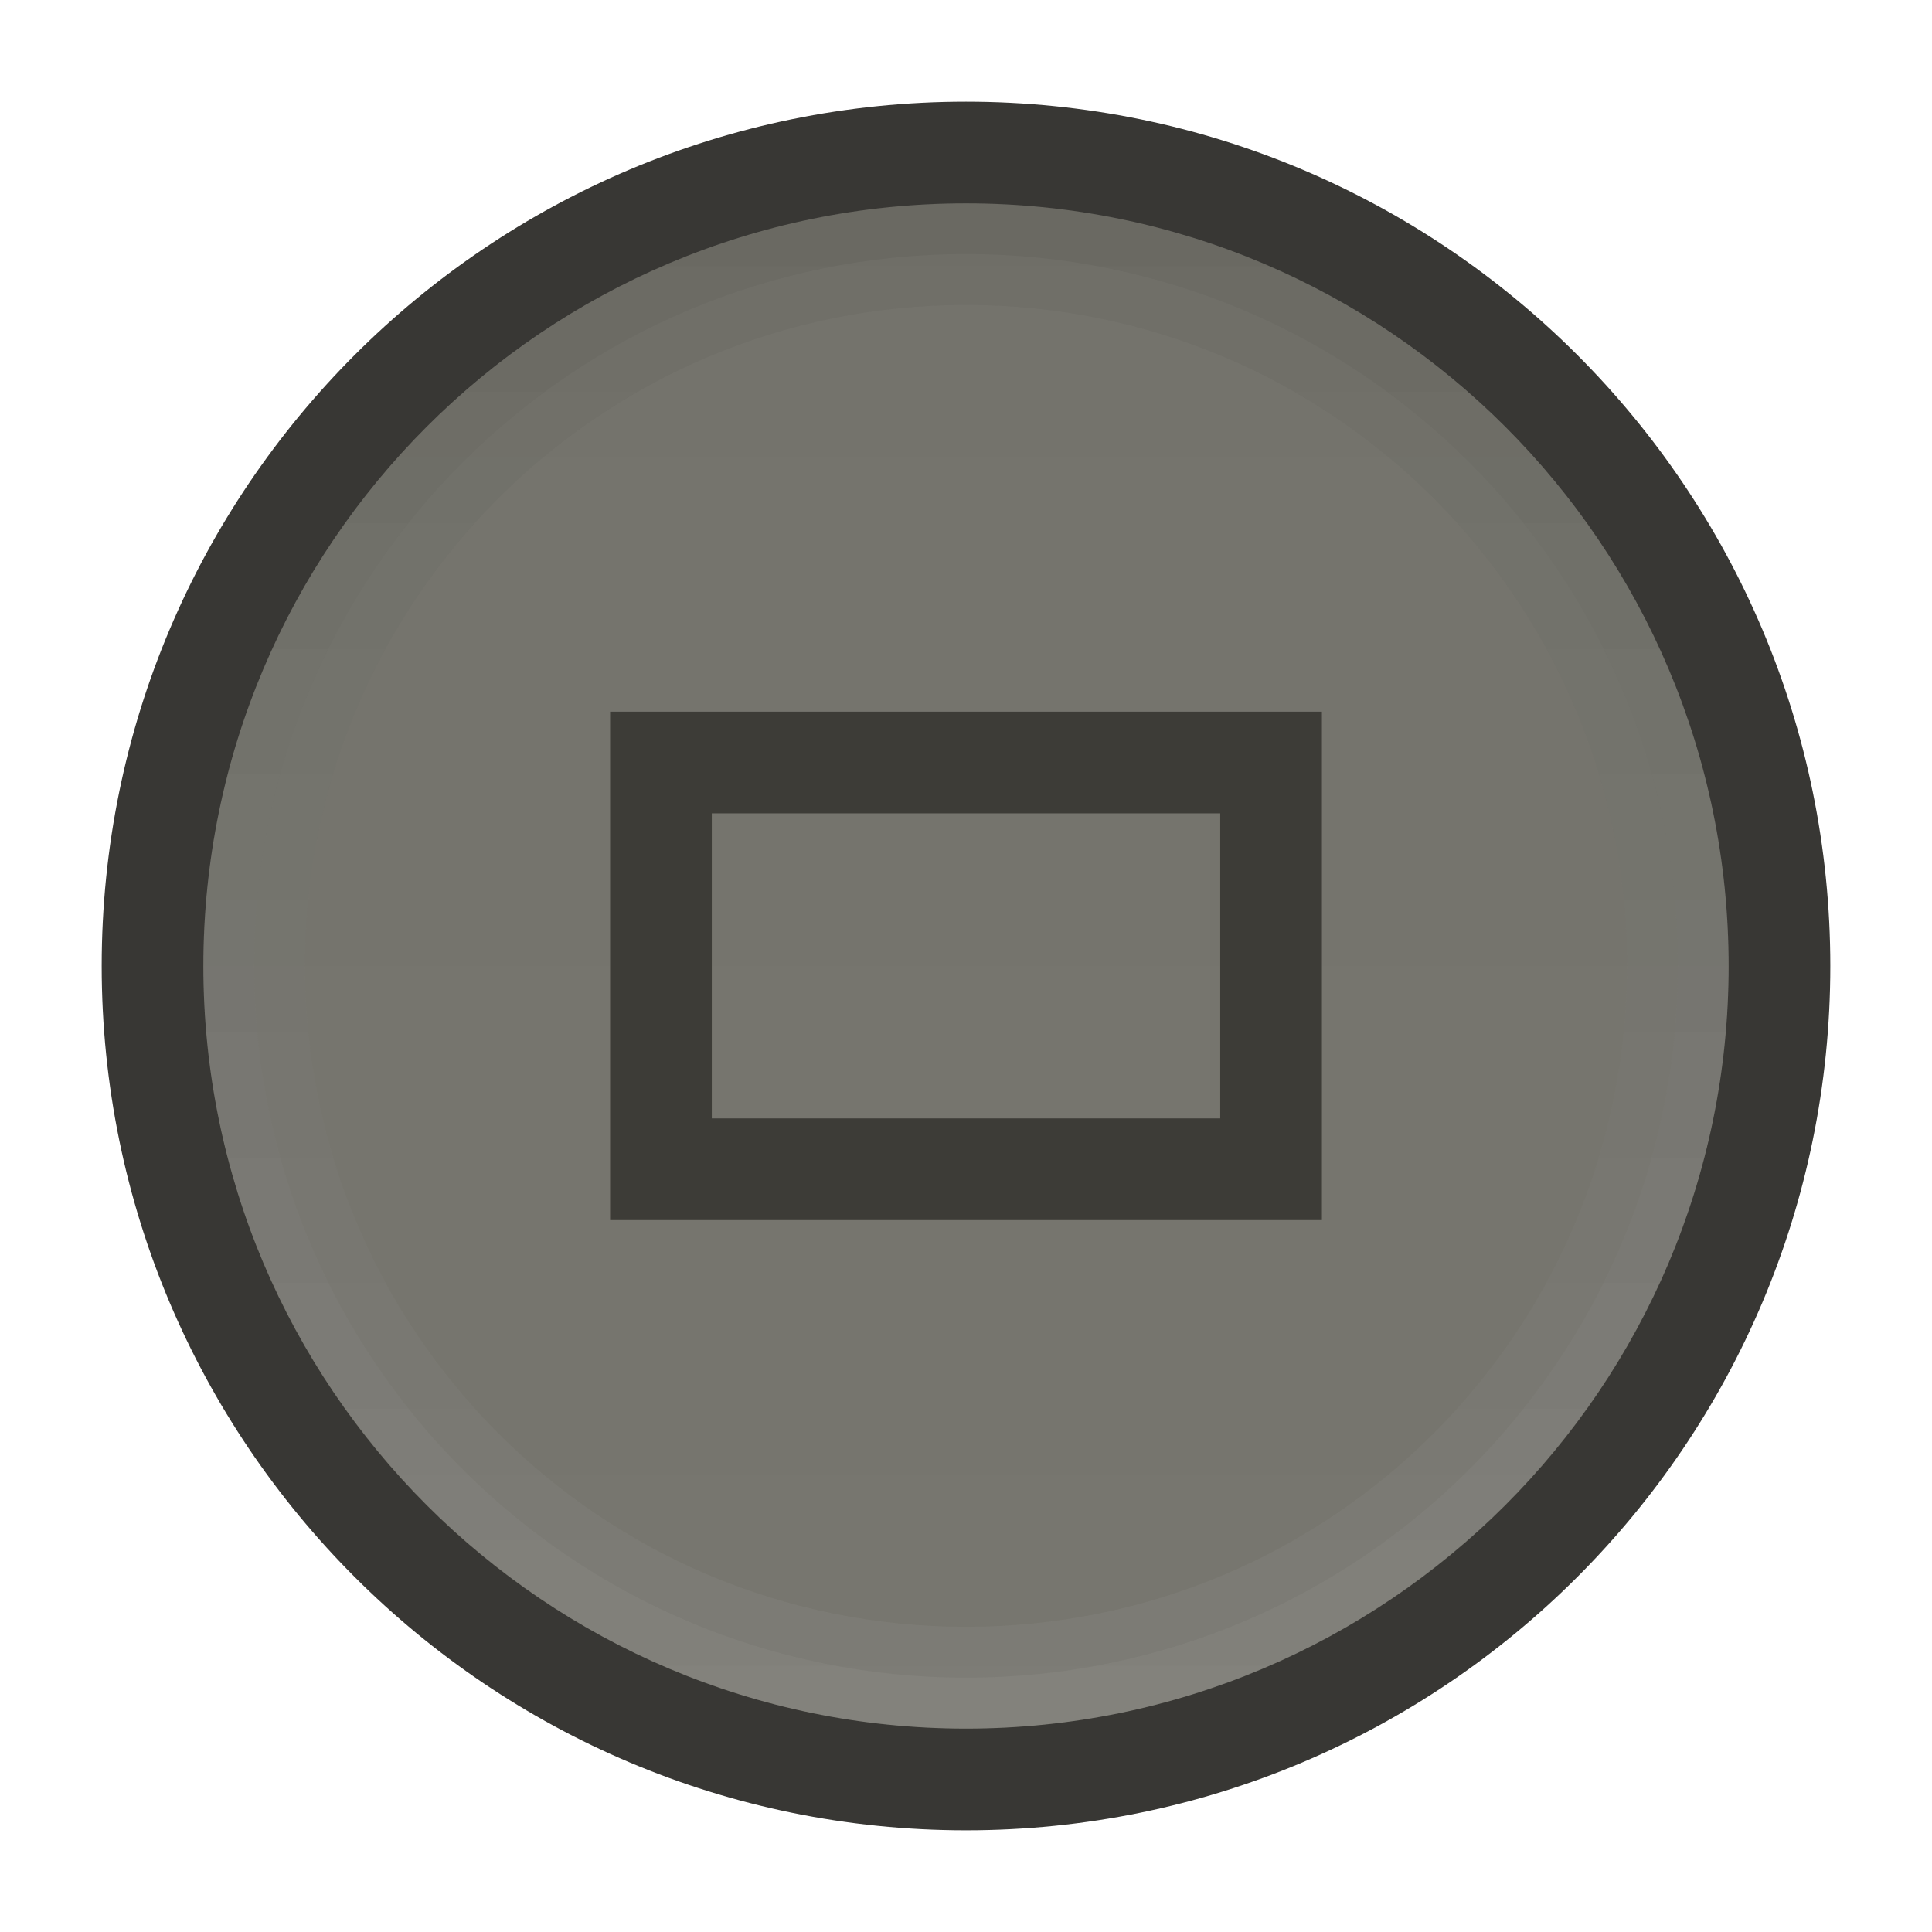
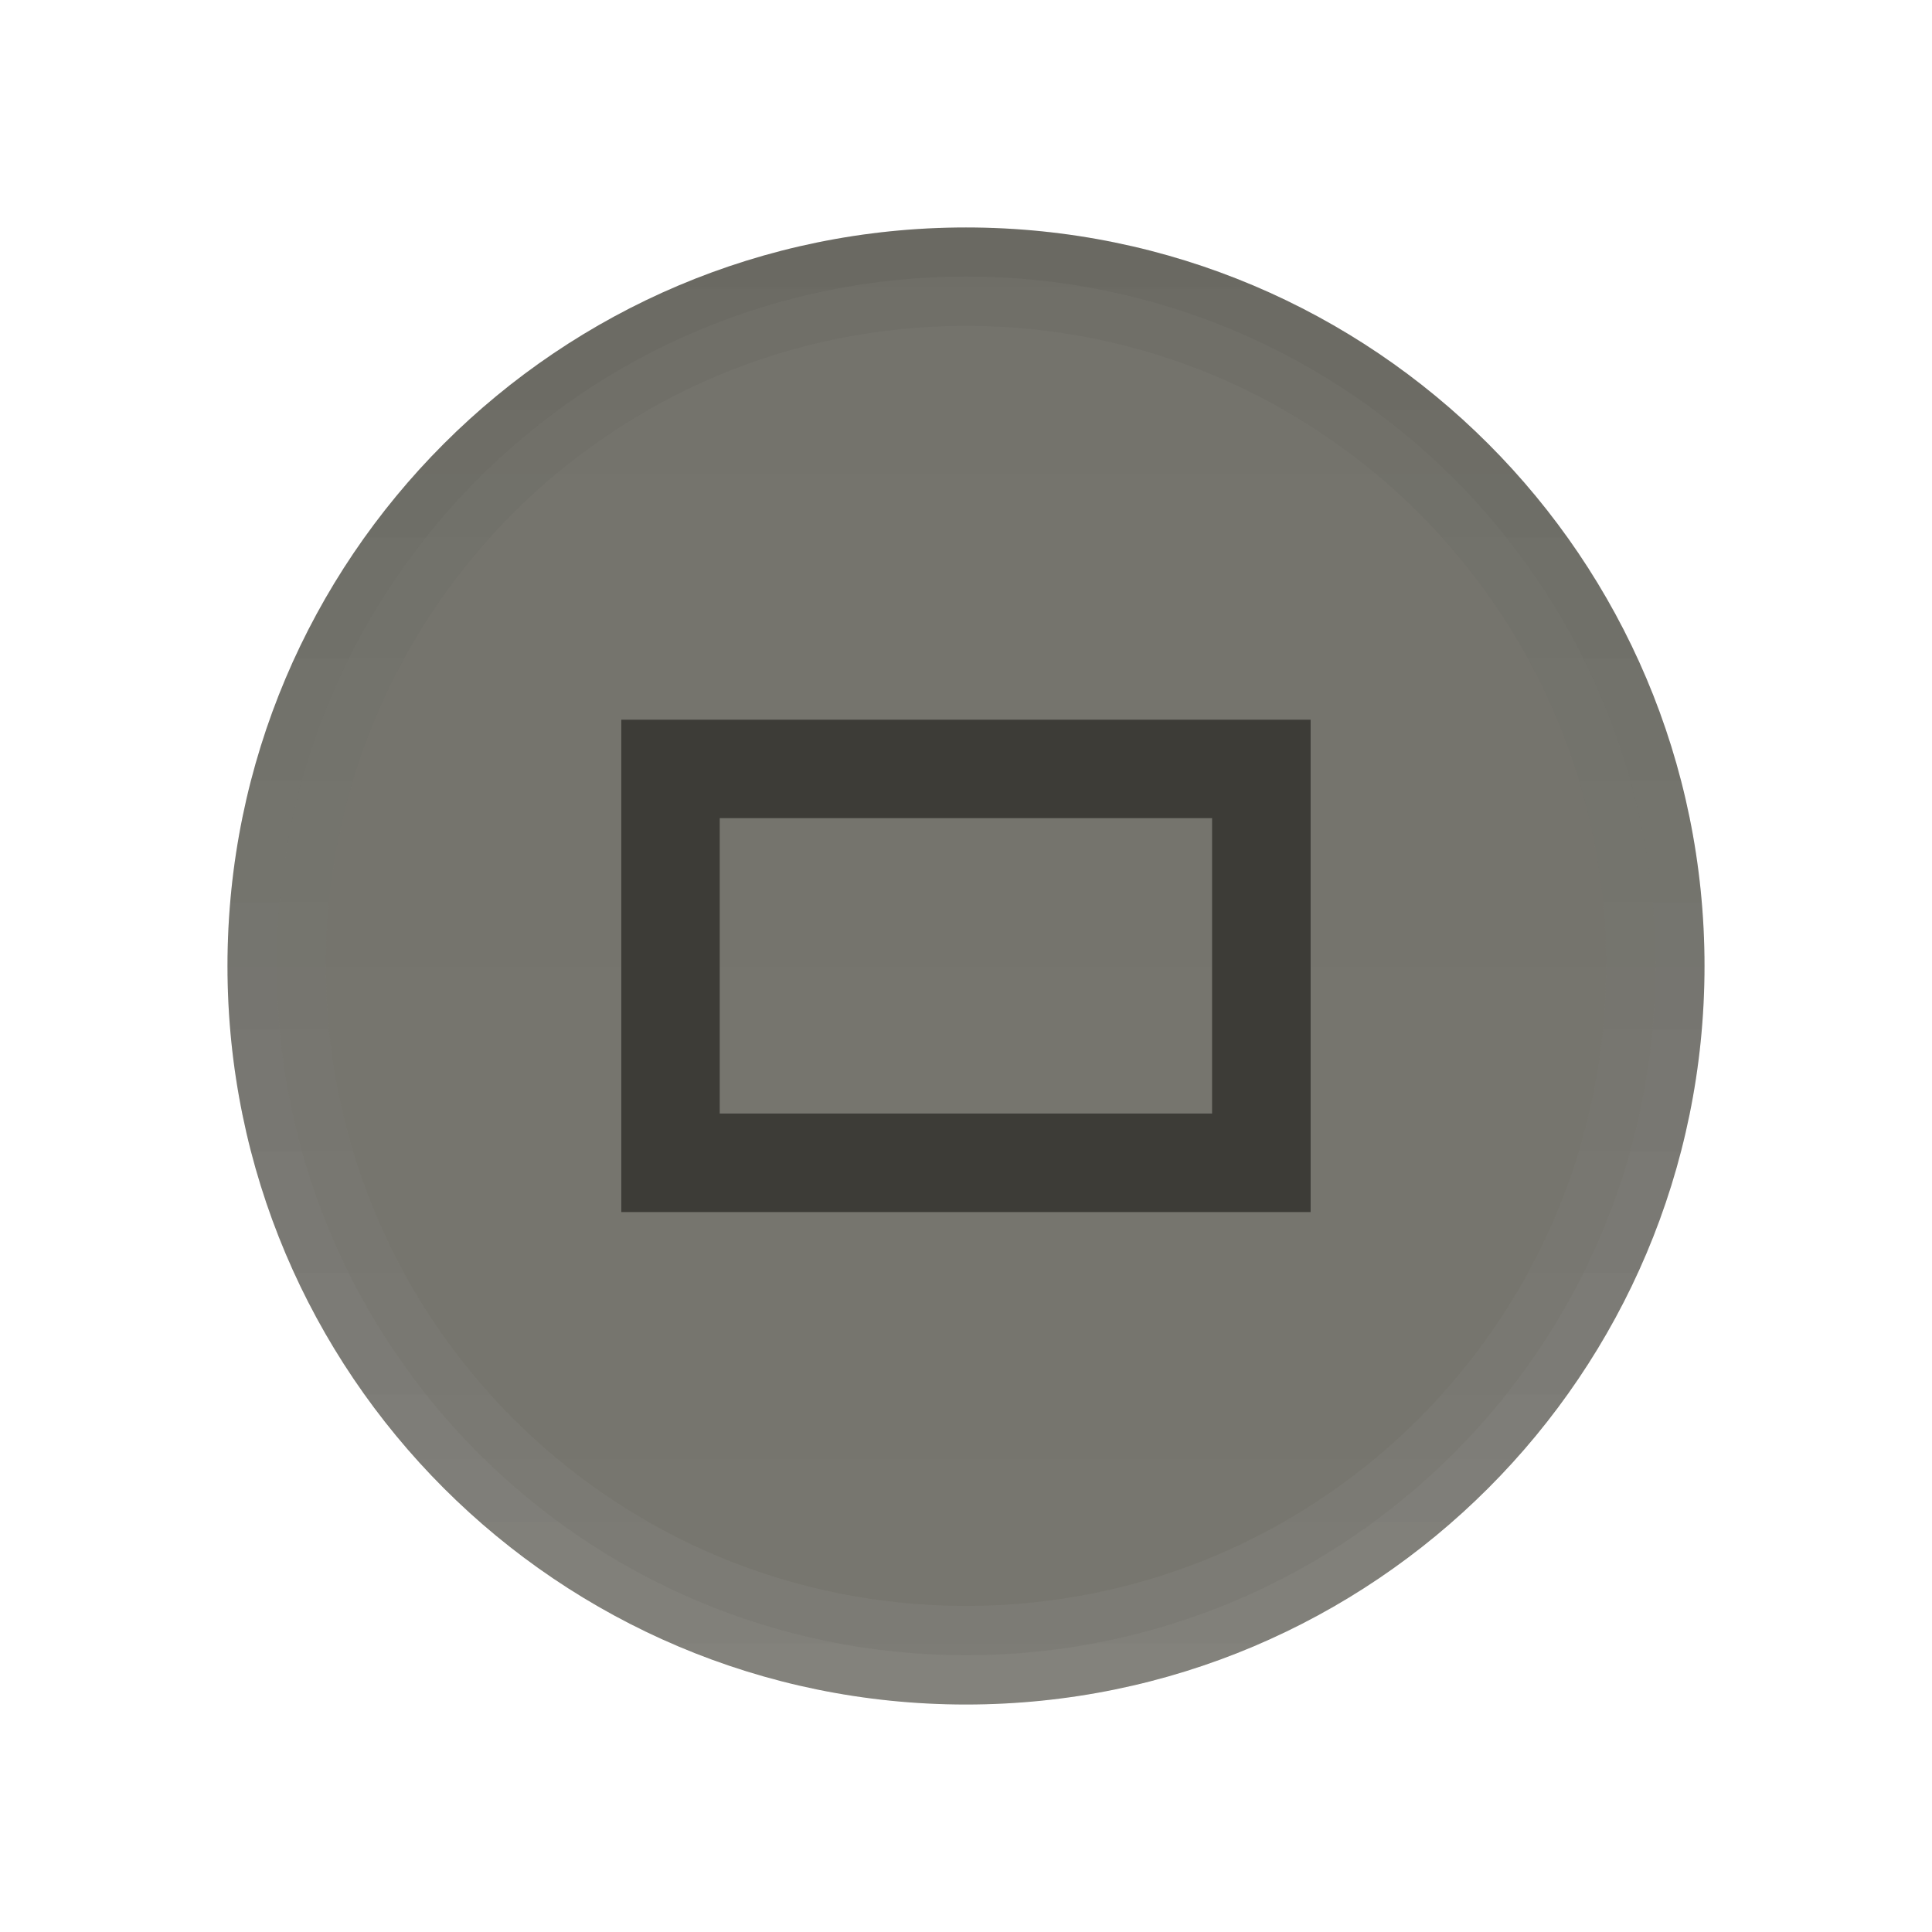
<svg xmlns="http://www.w3.org/2000/svg" xmlns:xlink="http://www.w3.org/1999/xlink" width="19" height="19" id="svg4770" version="1.1" viewBox="0 0 19 19">
  <defs id="defs4772">
-     <linearGradient xlink:href="#linearGradient4289" id="linearGradient5936" gradientUnits="userSpaceOnUse" gradientTransform="translate(-1072.362,-1053.362)" x1="2" y1="1062.862" x2="17" y2="1062.862" />
+     <linearGradient xlink:href="#linearGradient4289" id="linearGradient5936" gradientUnits="userSpaceOnUse" gradientTransform="matrix(0.9892473,0,0,0.9892473,-1072.26,-1041.934)" x1="2" y1="1062.862" x2="17" y2="1062.862" />
    <linearGradient id="linearGradient4289">
      <stop id="stop4518" offset="0" style="stop-color:#77766f;stop-opacity:1" />
      <stop id="stop4520" offset="1" style="stop-color:#74736c;stop-opacity:1" />
    </linearGradient>
    <linearGradient id="linearGradient4297">
      <stop style="stop-color:#ffffff;stop-opacity:1;" offset="0" id="stop4523" />
      <stop style="stop-color:#000000;stop-opacity:1" offset="1" id="stop4525" />
    </linearGradient>
-     <linearGradient xlink:href="#linearGradient4297" id="linearGradient7479" gradientUnits="userSpaceOnUse" gradientTransform="matrix(0,-1,1,0,0,-3.4765625e-5)" x1="-1070.362" y1="9" x2="-1055.362" y2="9" />
-     <linearGradient xlink:href="#linearGradient4297" id="linearGradient7485" gradientUnits="userSpaceOnUse" gradientTransform="matrix(0,-1.035712,1.035712,0,-0.3392617,-37.95674)" x1="-1070.104" y1="9.5" x2="-1055.621" y2="9.5" />
+     <linearGradient xlink:href="#linearGradient4297" id="linearGradient7479" gradientUnits="userSpaceOnUse" gradientTransform="matrix(0,-0.9892473,0.9892473,0,0.1021476,11.42858)" x1="-1070.362" y1="9" x2="-1055.362" y2="9" />
+     <linearGradient xlink:href="#linearGradient4297" id="linearGradient7485" gradientUnits="userSpaceOnUse" gradientTransform="matrix(0,-1.024575,1.024575,0,-0.2334661,-26.11998)" x1="-1070.104" y1="9.5" x2="-1055.621" y2="9.5" />
  </defs>
  <g id="layer1" transform="translate(287.3571,-522.8622)">
-     <g style="display:inline" transform="translate(-287.3571,-530.5)" id="use4323">
-       <circle style="color:#000000;fill:#383734;fill-opacity:1;fill-rule:nonzero;stroke:none;stroke-width:8;marker:none;visibility:visible;display:inline;overflow:visible;enable-background:accumulate" id="circle5926" cx="9.5" cy="1062.862" r="8.5" d="m 18,1062.862 a 8.5,8.5 0 0 1 -8.5,8.5 8.5,8.5 0 0 1 -8.5,-8.5 8.5,8.5 0 0 1 8.5,-8.5 8.5,8.5 0 0 1 8.5,8.5 z" />
-       <circle r="7.5" cy="9.5" cx="-1062.862" id="circle5928" style="color:#000000;fill:url(#linearGradient5936);fill-opacity:1;fill-rule:nonzero;stroke:none;stroke-width:8;marker:none;visibility:visible;display:inline;overflow:visible;enable-background:accumulate" transform="matrix(0,-1,1,0,0,0)" d="m -1055.362,9.5 a 7.5,7.5 0 0 1 -7.5,7.5 7.5,7.5 0 0 1 -7.5,-7.5 7.5,7.5 0 0 1 7.5,-7.5 7.5,7.5 0 0 1 7.5,7.5 z" />
-       <path style="font-style:normal;font-variant:normal;font-weight:normal;font-stretch:normal;text-indent:0;text-align:start;text-decoration:none;line-height:normal;letter-spacing:normal;word-spacing:normal;text-transform:none;direction:ltr;block-progression:tb;writing-mode:lr-tb;text-anchor:start;baseline-shift:baseline;opacity:0.05;color:#000000;color-interpolation:sRGB;color-interpolation-filters:linearRGB;fill:url(#linearGradient7479);fill-opacity:1;stroke:none;stroke-width:1;marker:none;visibility:visible;display:inline;overflow:visible;isolation:auto;mix-blend-mode:normal;enable-background:accumulate;clip-rule:nonzero;color-rendering:auto;image-rendering:auto;shape-rendering:auto;text-rendering:auto;font-family:sans-serif;-inkscape-font-specification:sans-serif" d="m 2,1062.861 c 0,4.136 3.364,7.5 7.5,7.5 4.136,0 7.5,-3.364 7.5,-7.5 0,-4.136 -3.364,-7.5 -7.5,-7.5 -4.136,0 -7.5,3.364 -7.5,7.5 z m 1,0 c 0,-3.596 2.904,-6.5 6.5,-6.5 3.596,0 6.5,2.904 6.5,6.5 0,3.596 -2.904,6.5 -6.5,6.5 -3.596,0 -6.5,-2.904 -6.5,-6.5 z" id="circle5930" />
-       <path style="font-style:normal;font-variant:normal;font-weight:normal;font-stretch:normal;text-indent:0;text-align:start;text-decoration:none;line-height:normal;letter-spacing:normal;word-spacing:normal;text-transform:none;direction:ltr;block-progression:tb;writing-mode:lr-tb;text-anchor:start;baseline-shift:baseline;opacity:0.05;color:#000000;color-interpolation:sRGB;color-interpolation-filters:linearRGB;fill:url(#linearGradient7485);fill-opacity:1;stroke:none;stroke-width:0.5;marker:none;visibility:visible;display:inline;overflow:visible;isolation:auto;mix-blend-mode:normal;enable-background:accumulate;clip-rule:nonzero;color-rendering:auto;image-rendering:auto;shape-rendering:auto;text-rendering:auto;font-family:sans-serif;-inkscape-font-specification:sans-serif" d="m 2,1062.861 c 0,4.139 3.361,7.5 7.5,7.5 4.139,0 7.5,-3.361 7.5,-7.5 0,-4.139 -3.361,-7.5 -7.5,-7.5 -4.139,0 -7.5,3.361 -7.5,7.5 z m 0.5,0 c 0,-3.869 3.131,-7 7,-7 3.869,0 7,3.131 7,7 0,3.869 -3.131,7 -7,7 -3.869,0 -7,-3.131 -7,-7 z" id="circle5932" />
-       <rect style="color:#000000;fill:none;stroke:none;stroke-width:1;marker:none;visibility:visible;display:inline;overflow:visible;enable-background:accumulate" id="rect5934" width="19" height="19" x="-7.3563765e-06" y="1053.362" />
+     <g style="display:inline" transform="matrix(0.9789474,0,0,0.9789474,-287.1571,-508.1239)" id="use4323">
+       <circle r="7.419" cy="9.5" cx="-1062.862" id="circle5928" style="color:#000000;display:inline;overflow:visible;visibility:visible;fill:url(#linearGradient5936);fill-opacity:1;fill-rule:nonzero;stroke:none;stroke-width:8;marker:none;enable-background:accumulate" transform="matrix(0,-1,1,0,0,0)" />
+       <path style="color:#000000;font-style:normal;font-variant:normal;font-weight:normal;font-stretch:normal;line-height:normal;font-family:sans-serif;-inkscape-font-specification:sans-serif;text-indent:0;text-align:start;text-decoration:none;text-decoration-line:none;letter-spacing:normal;word-spacing:normal;text-transform:none;direction:ltr;block-progression:tb;writing-mode:lr-tb;baseline-shift:baseline;text-anchor:start;clip-rule:nonzero;display:inline;overflow:visible;visibility:visible;opacity:0.05;isolation:auto;mix-blend-mode:normal;color-interpolation:sRGB;color-interpolation-filters:linearRGB;fill:url(#linearGradient7479);fill-opacity:1;stroke:none;stroke-width:1;marker:none;color-rendering:auto;image-rendering:auto;shape-rendering:auto;text-rendering:auto;enable-background:accumulate" d="m 2.081,1062.861 c 0,4.092 3.328,7.419 7.419,7.419 4.092,0 7.419,-3.328 7.419,-7.419 0,-4.092 -3.328,-7.419 -7.419,-7.419 -4.092,0 -7.419,3.328 -7.419,7.419 z m 0.989,0 c 0,-3.557 2.873,-6.43 6.43,-6.43 3.557,0 6.43,2.873 6.43,6.43 0,3.557 -2.873,6.43 -6.43,6.43 -3.557,0 -6.43,-2.873 -6.43,-6.43 z" id="circle5930" />
+       <path style="color:#000000;font-style:normal;font-variant:normal;font-weight:normal;font-stretch:normal;line-height:normal;font-family:sans-serif;-inkscape-font-specification:sans-serif;text-indent:0;text-align:start;text-decoration:none;text-decoration-line:none;letter-spacing:normal;word-spacing:normal;text-transform:none;direction:ltr;block-progression:tb;writing-mode:lr-tb;baseline-shift:baseline;text-anchor:start;clip-rule:nonzero;display:inline;overflow:visible;visibility:visible;opacity:0.05;isolation:auto;mix-blend-mode:normal;color-interpolation:sRGB;color-interpolation-filters:linearRGB;fill:url(#linearGradient7485);fill-opacity:1;stroke:none;stroke-width:0.5;marker:none;color-rendering:auto;image-rendering:auto;shape-rendering:auto;text-rendering:auto;enable-background:accumulate" d="m 2.081,1062.861 c 0,4.095 3.325,7.419 7.419,7.419 4.095,0 7.419,-3.325 7.419,-7.419 0,-4.095 -3.325,-7.419 -7.419,-7.419 -4.095,0 -7.419,3.325 -7.419,7.419 z m 0.495,0 c 0,-3.827 3.097,-6.925 6.925,-6.925 3.827,0 6.925,3.098 6.925,6.925 0,3.827 -3.097,6.925 -6.925,6.925 -3.827,0 -6.925,-3.097 -6.925,-6.925 z" id="circle5932" />
+       <rect style="color:#000000;display:inline;overflow:visible;visibility:visible;fill:none;stroke:none;stroke-width:1;marker:none;enable-background:accumulate" id="rect5934" width="18.796" height="18.796" x="0.102" y="1053.464" />
    </g>
-     <path style="font-style:normal;font-variant:normal;font-weight:normal;font-stretch:normal;text-indent:0;text-align:start;text-decoration:none;line-height:normal;letter-spacing:normal;word-spacing:normal;text-transform:none;direction:ltr;block-progression:tb;writing-mode:lr-tb;text-anchor:start;baseline-shift:baseline;color:#000000;color-interpolation:sRGB;color-interpolation-filters:linearRGB;fill:#3d3c37;fill-opacity:1;stroke:none;stroke-width:1;marker:none;visibility:visible;display:inline;overflow:visible;isolation:auto;mix-blend-mode:normal;enable-background:accumulate;clip-rule:nonzero;color-rendering:auto;image-rendering:auto;shape-rendering:auto;text-rendering:auto;font-family:sans-serif;-inkscape-font-specification:sans-serif" d="m -281.357,529.861 0,0.5 0,4.5 7,0 0,-5 -7,0 z m 1,1 5,0 0,3 -5,0 0,-3 z" id="rect4329" />
+     <path style="color:#000000;font-style:normal;font-variant:normal;font-weight:normal;font-stretch:normal;line-height:normal;font-family:sans-serif;-inkscape-font-specification:sans-serif;text-indent:0;text-align:start;text-decoration:none;text-decoration-line:none;letter-spacing:normal;word-spacing:normal;text-transform:none;direction:ltr;block-progression:tb;writing-mode:lr-tb;baseline-shift:baseline;text-anchor:start;clip-rule:nonzero;display:inline;overflow:visible;visibility:visible;isolation:auto;mix-blend-mode:normal;color-interpolation:sRGB;color-interpolation-filters:linearRGB;fill:#3d3c37;fill-opacity:1;stroke:none;stroke-width:1;marker:none;color-rendering:auto;image-rendering:auto;shape-rendering:auto;text-rendering:auto;enable-background:accumulate" d="m -281.247,529.94 0,0.484 0,4.358 6.779,0 0,-4.842 -6.779,0 z m 0.968,0.968 4.842,0 0,2.905 -4.842,0 0,-2.905 z" id="rect4329" />
  </g>
</svg>
